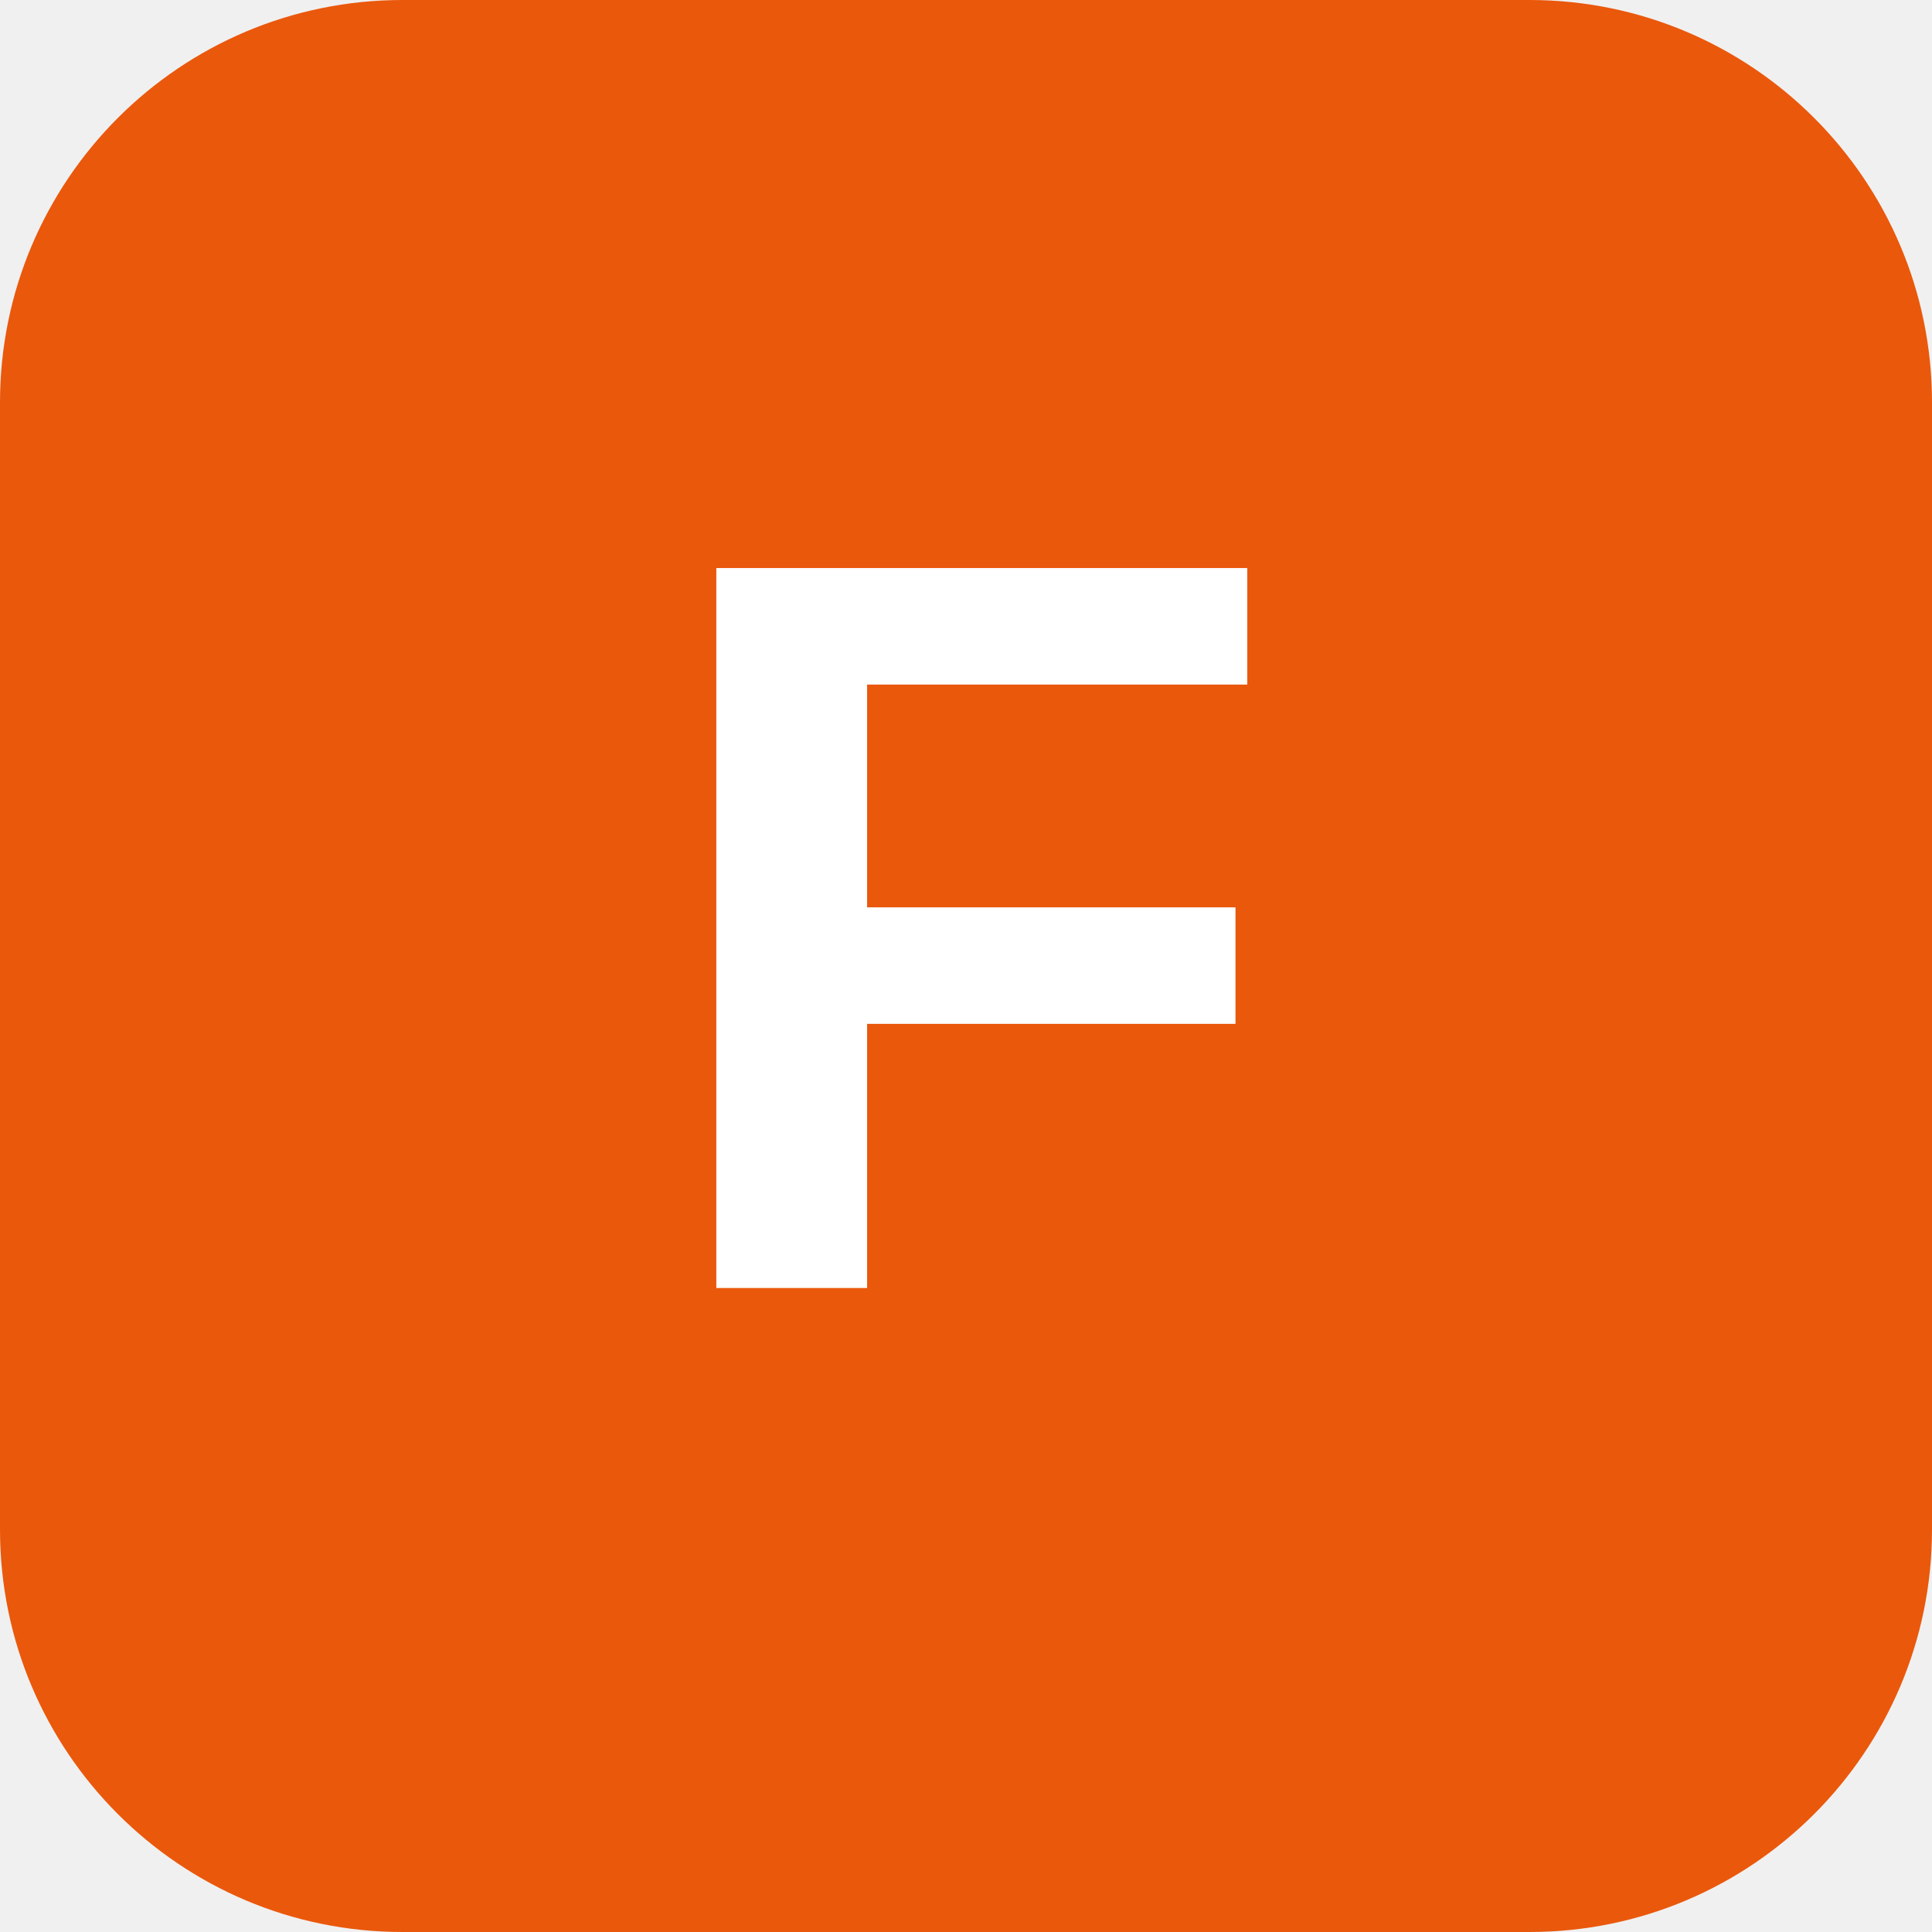
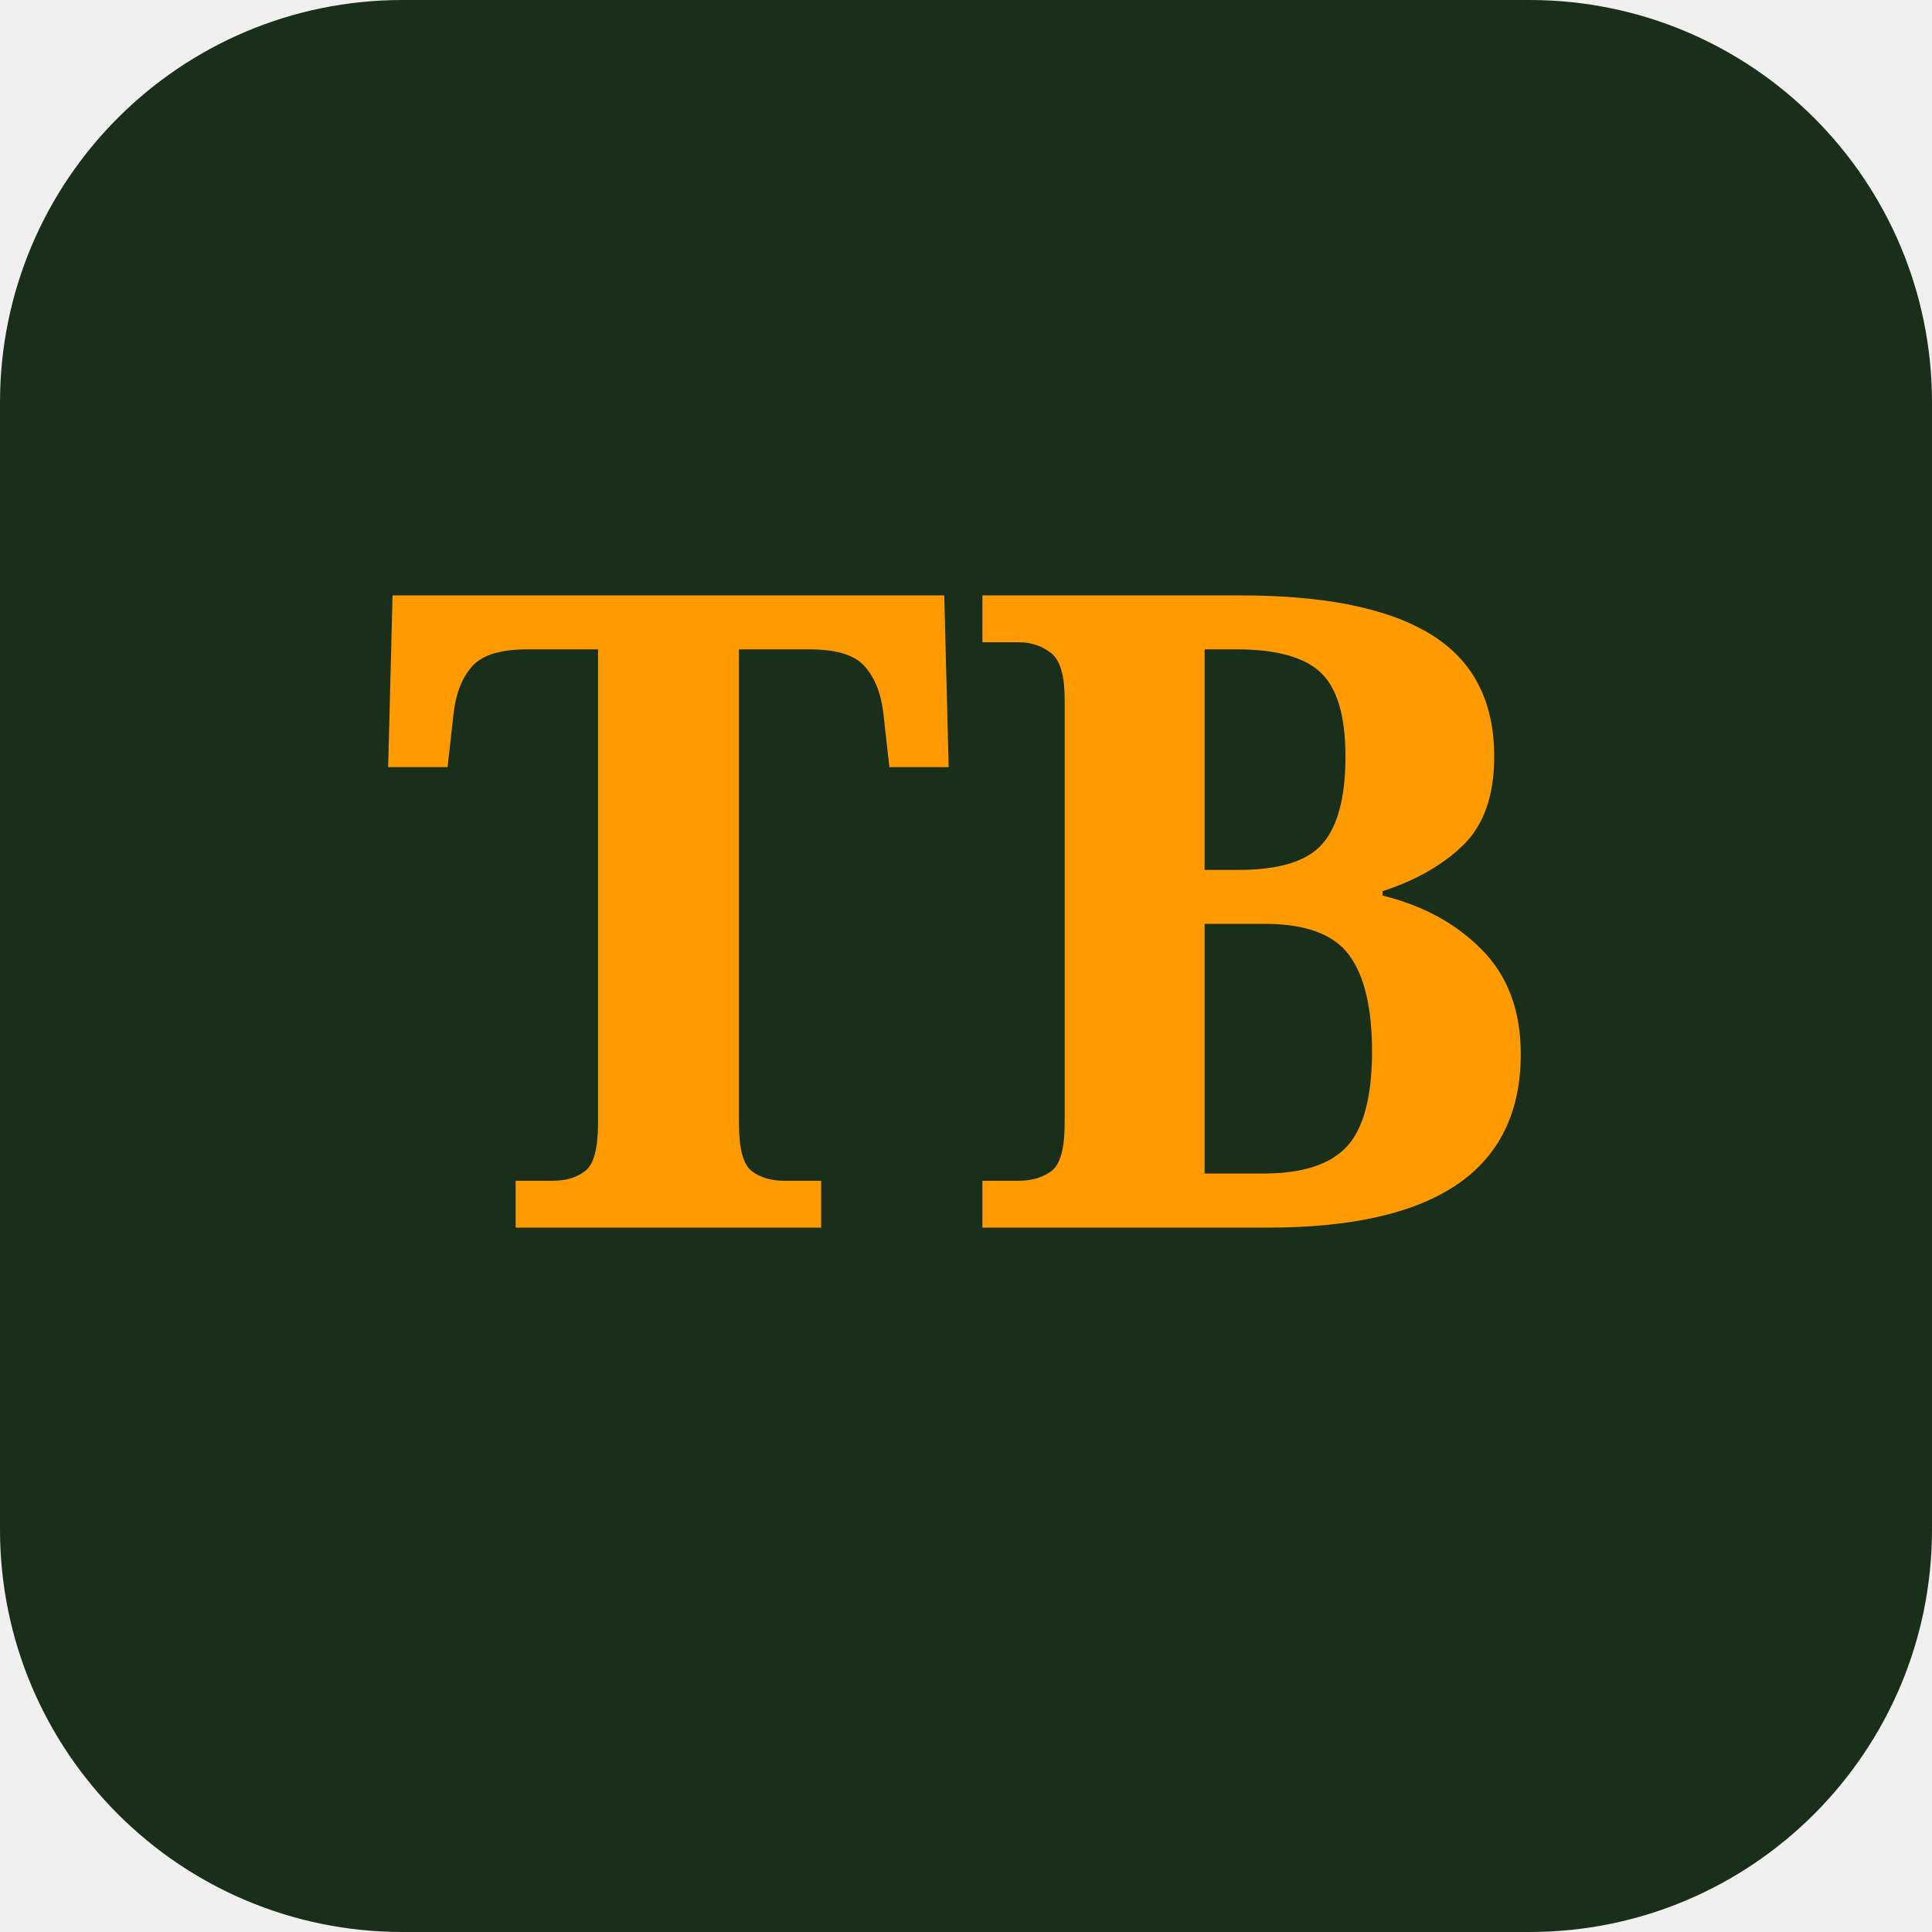
<svg xmlns="http://www.w3.org/2000/svg" viewBox="0 0 192 192" width="192" height="192">
-   <rect width="192" height="192" rx="40" fill="#ea580c" />
-   <text x="96" y="128" font-family="Arial, sans-serif" font-size="104" font-weight="700" fill="white" text-anchor="middle">F</text>
+   <rect width="192" height="192" rx="40" fill="#1A2F1A" />
+   <text x="96" y="122" font-family="Georgia, 'Playfair Display', serif" font-size="88" font-weight="700" fill="#FF9B00" text-anchor="middle">TB</text>
</svg>
